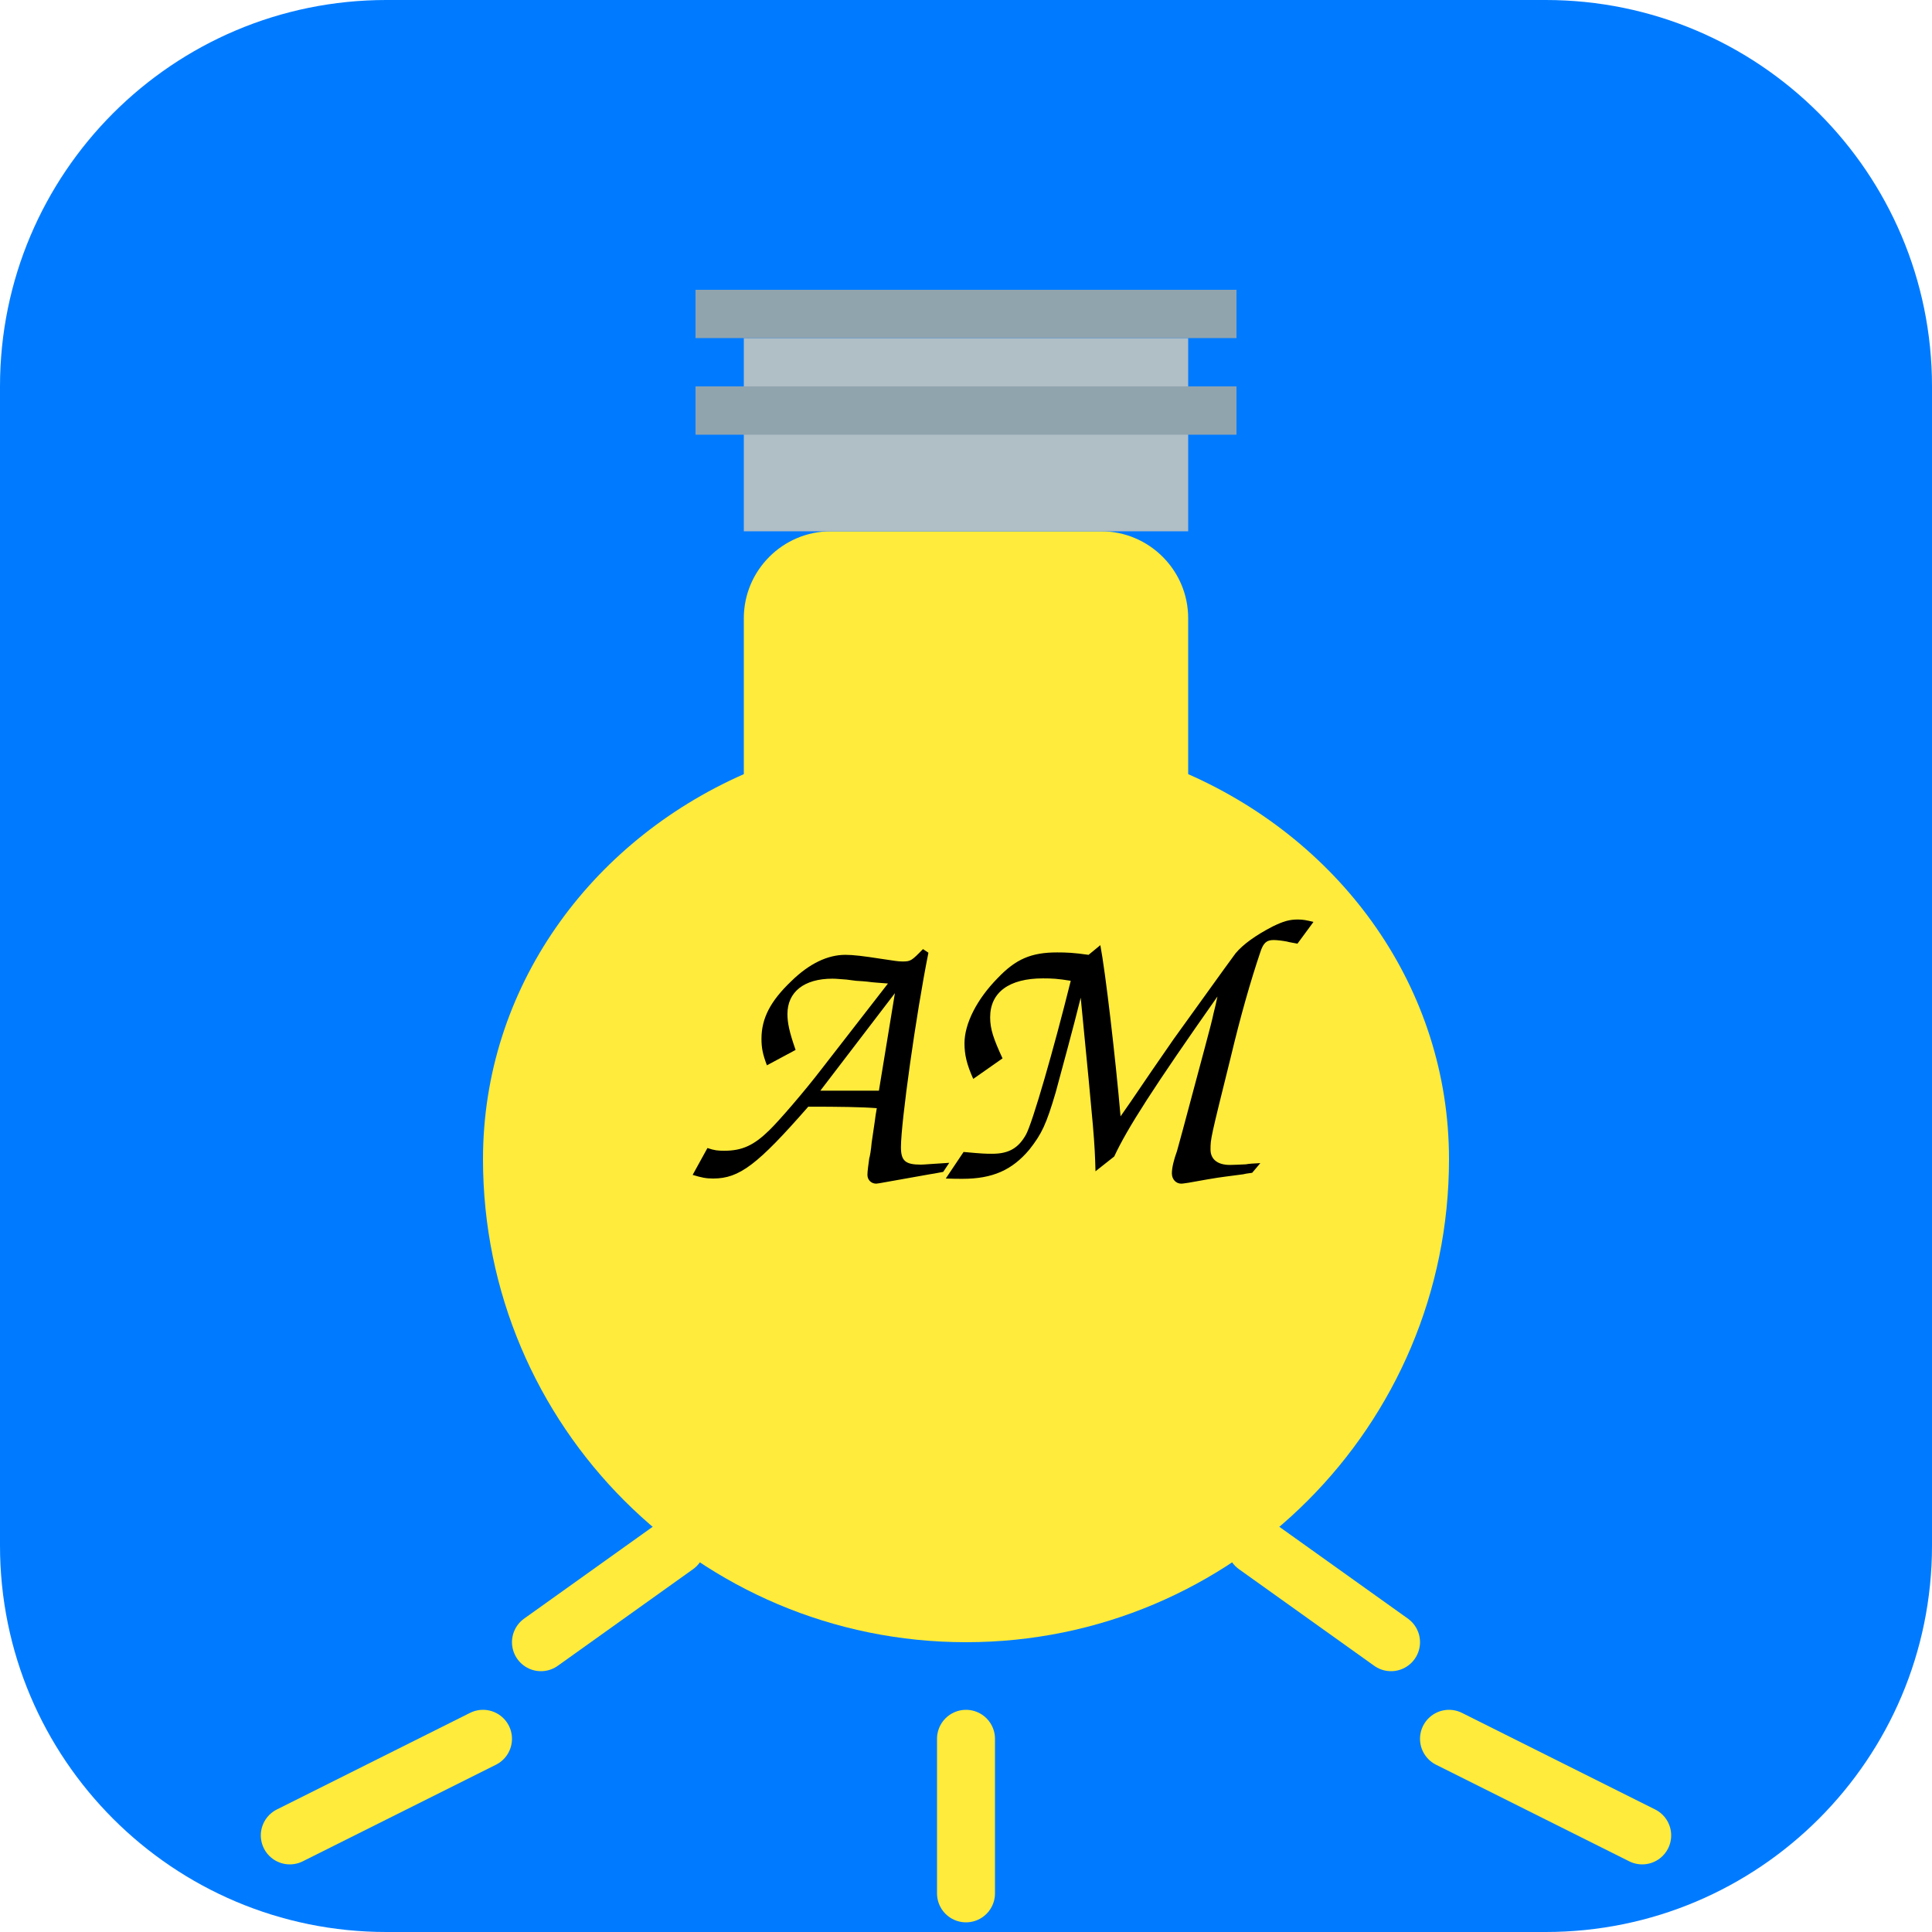
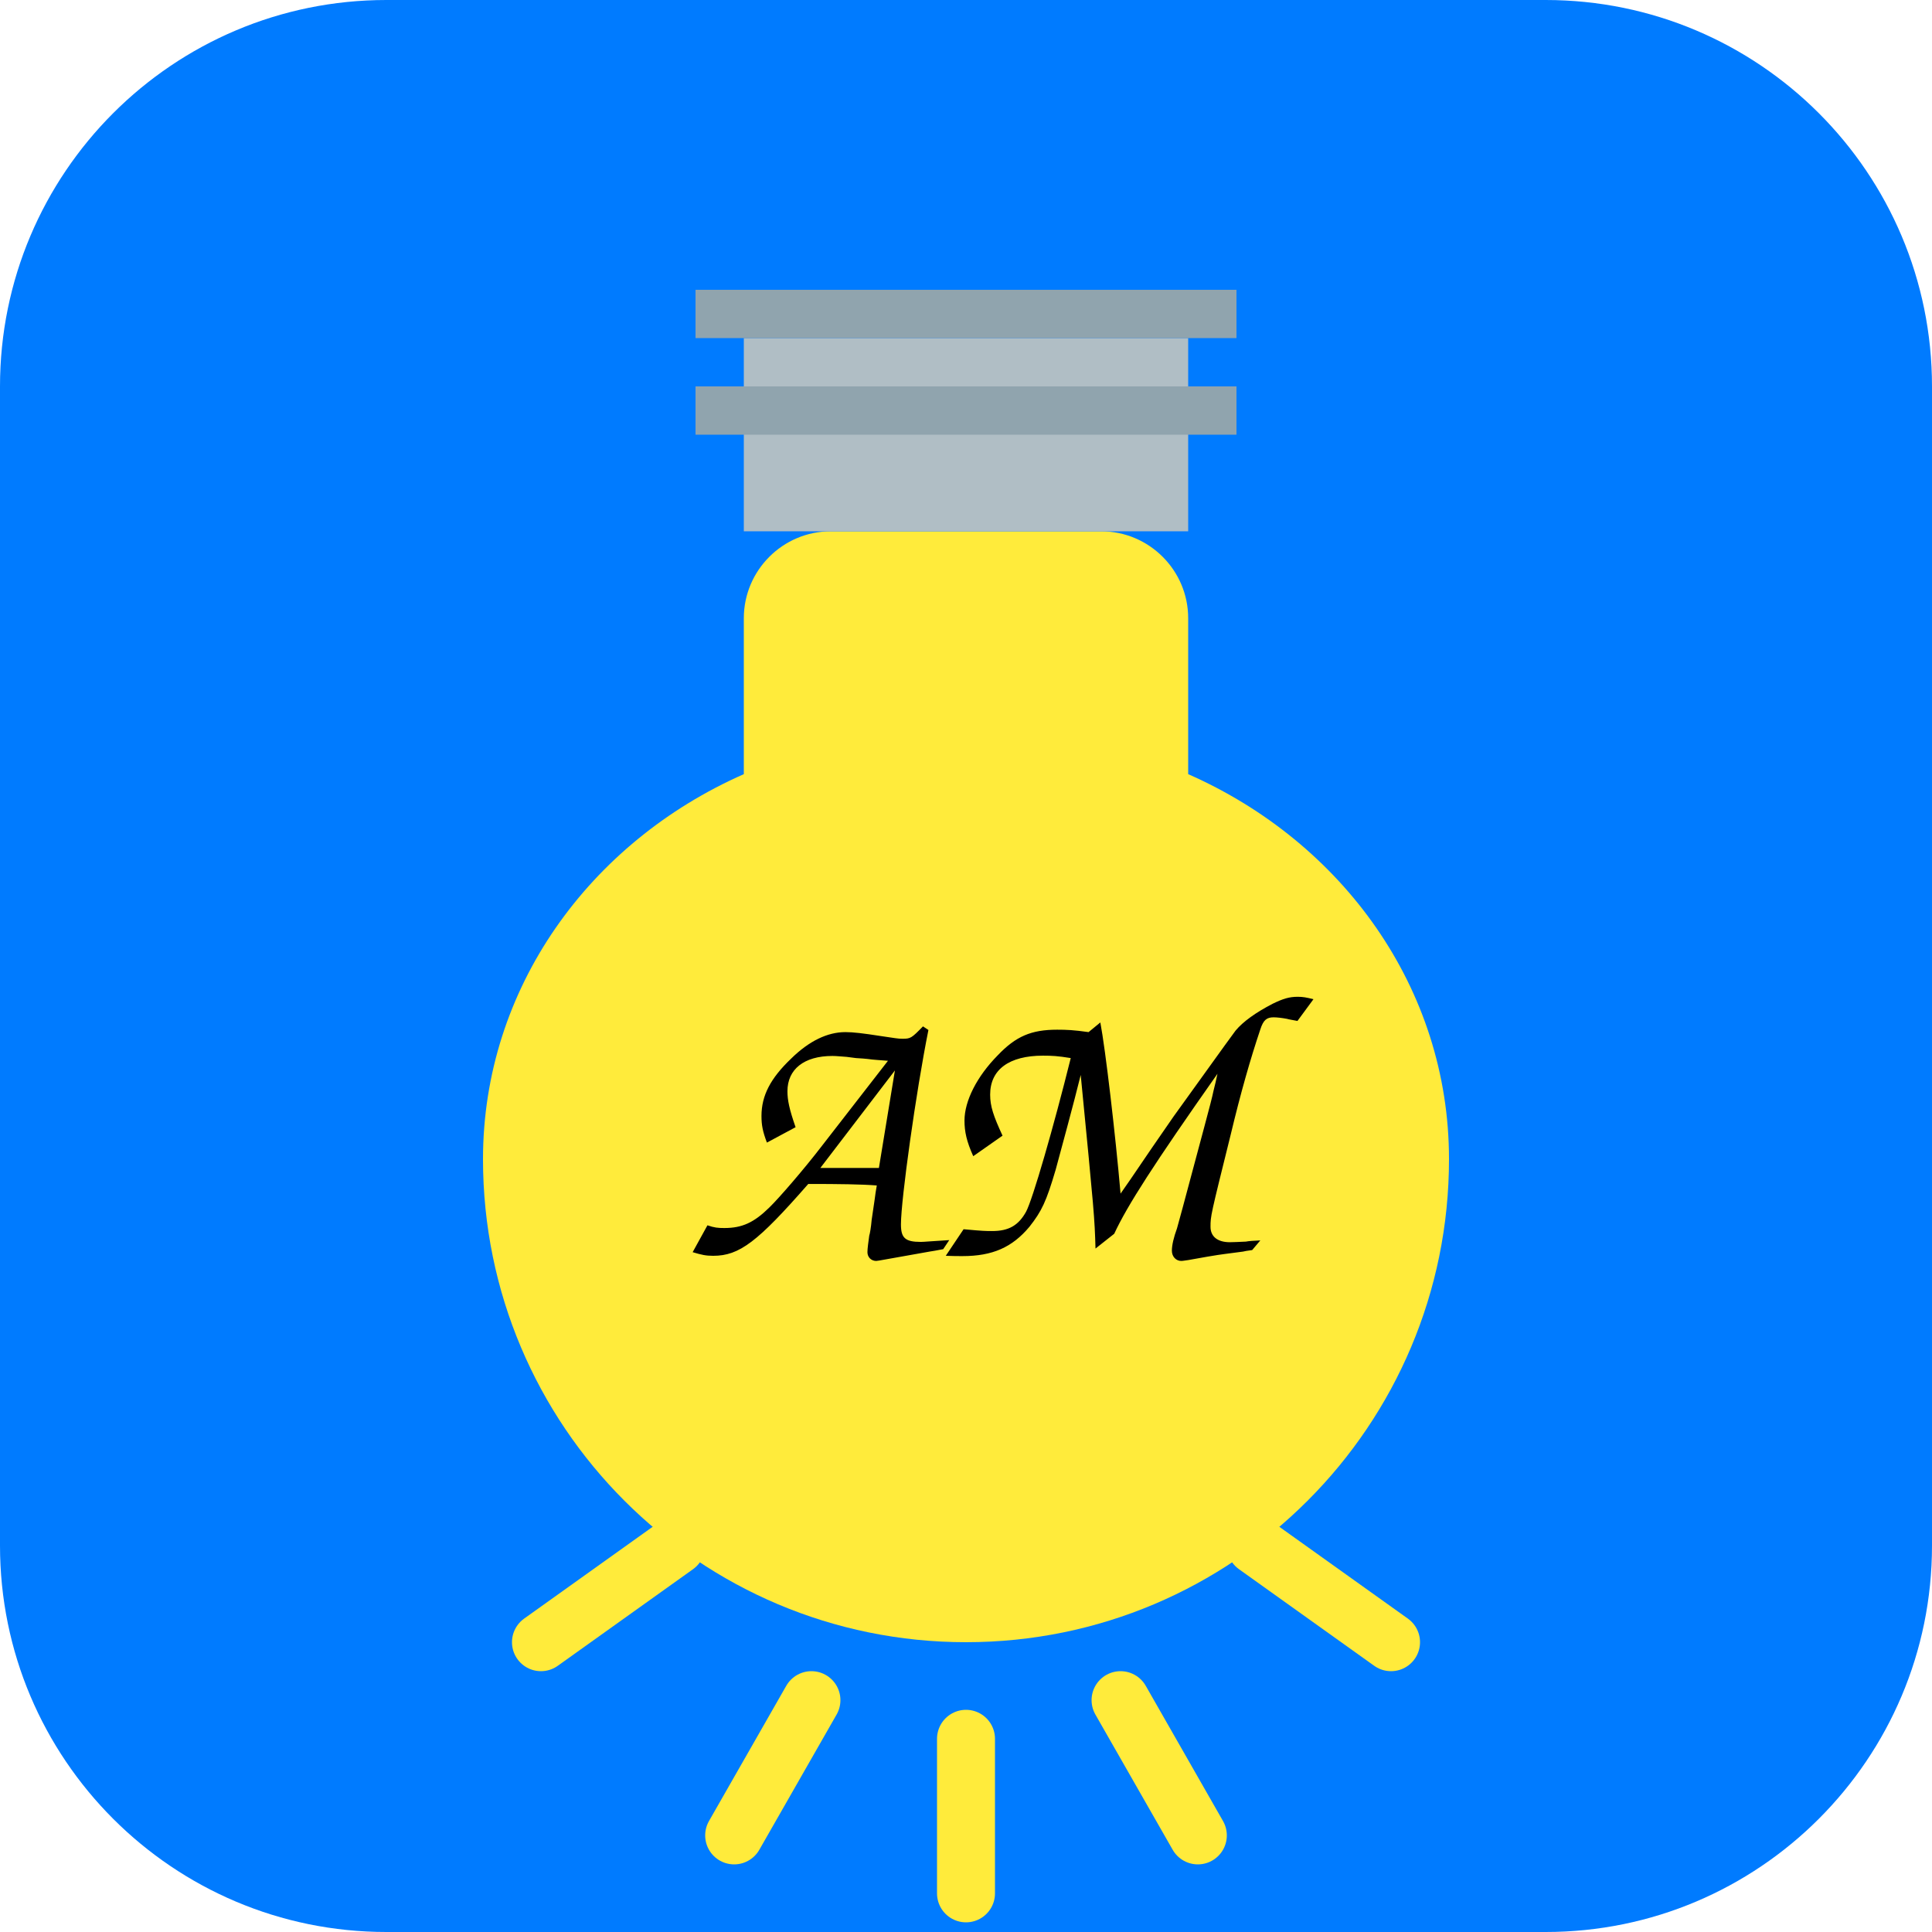
<svg xmlns="http://www.w3.org/2000/svg" viewBox="0 0 100 100">
  <rect width="100" height="100" rx="20" fill="#007bff" />
  <path d="M28 85 L35 80" stroke="#FFEB3B" stroke-width="3" stroke-linecap="round" />
  <path d="M72 85 L65 80" stroke="#FFEB3B" stroke-width="3" stroke-linecap="round" />
+   <path d="M38 95 L42 88" stroke="#FFEB3B" stroke-width="3" stroke-linecap="round" />
+   <path d="M62 95 L58 88" stroke="#FFEB3B" stroke-width="3" stroke-linecap="round" />
  <path d="M50 98 V 90" stroke="#FFEB3B" stroke-width="3" stroke-linecap="round" />
-   <path d="M15 95 L25 90" stroke="#FFEB3B" stroke-width="3" stroke-linecap="round" />
-   <path d="M85 95 L75 90" stroke="#FFEB3B" stroke-width="3" stroke-linecap="round" />
  <g transform="rotate(180 50 50)">
    <path d="M50 15 C63.81 15 75 26.19 75 40 C75 48.84 69.49 56.41 61.5 59.93 L61.5 68 C61.5 70.48 59.48 72.5 57 72.5 L43 72.5 C40.52 72.5 38.5 70.48 38.5 68 L38.5 59.93 C30.51 56.41 25 48.84 25 40 C25 26.19 36.19 15 50 15 Z" fill="#FFEB3B" />
    <rect x="38.5" y="72.5" width="23" height="10" fill="#B0BEC5" />
    <rect x="36" y="77.5" width="28" height="2.5" fill="#90A4AE" />
    <rect x="36" y="82.5" width="28" height="2.5" fill="#90A4AE" />
  </g>
-   <text x="50" y="61" font-family="'Brush Script MT', cursive" font-size="20" text-anchor="middle" fill="#000000">AM</text>
+   <text x="50" y="65" font-family="'Brush Script MT', cursive" font-size="20" text-anchor="middle" fill="#000000">AM</text>
</svg>
